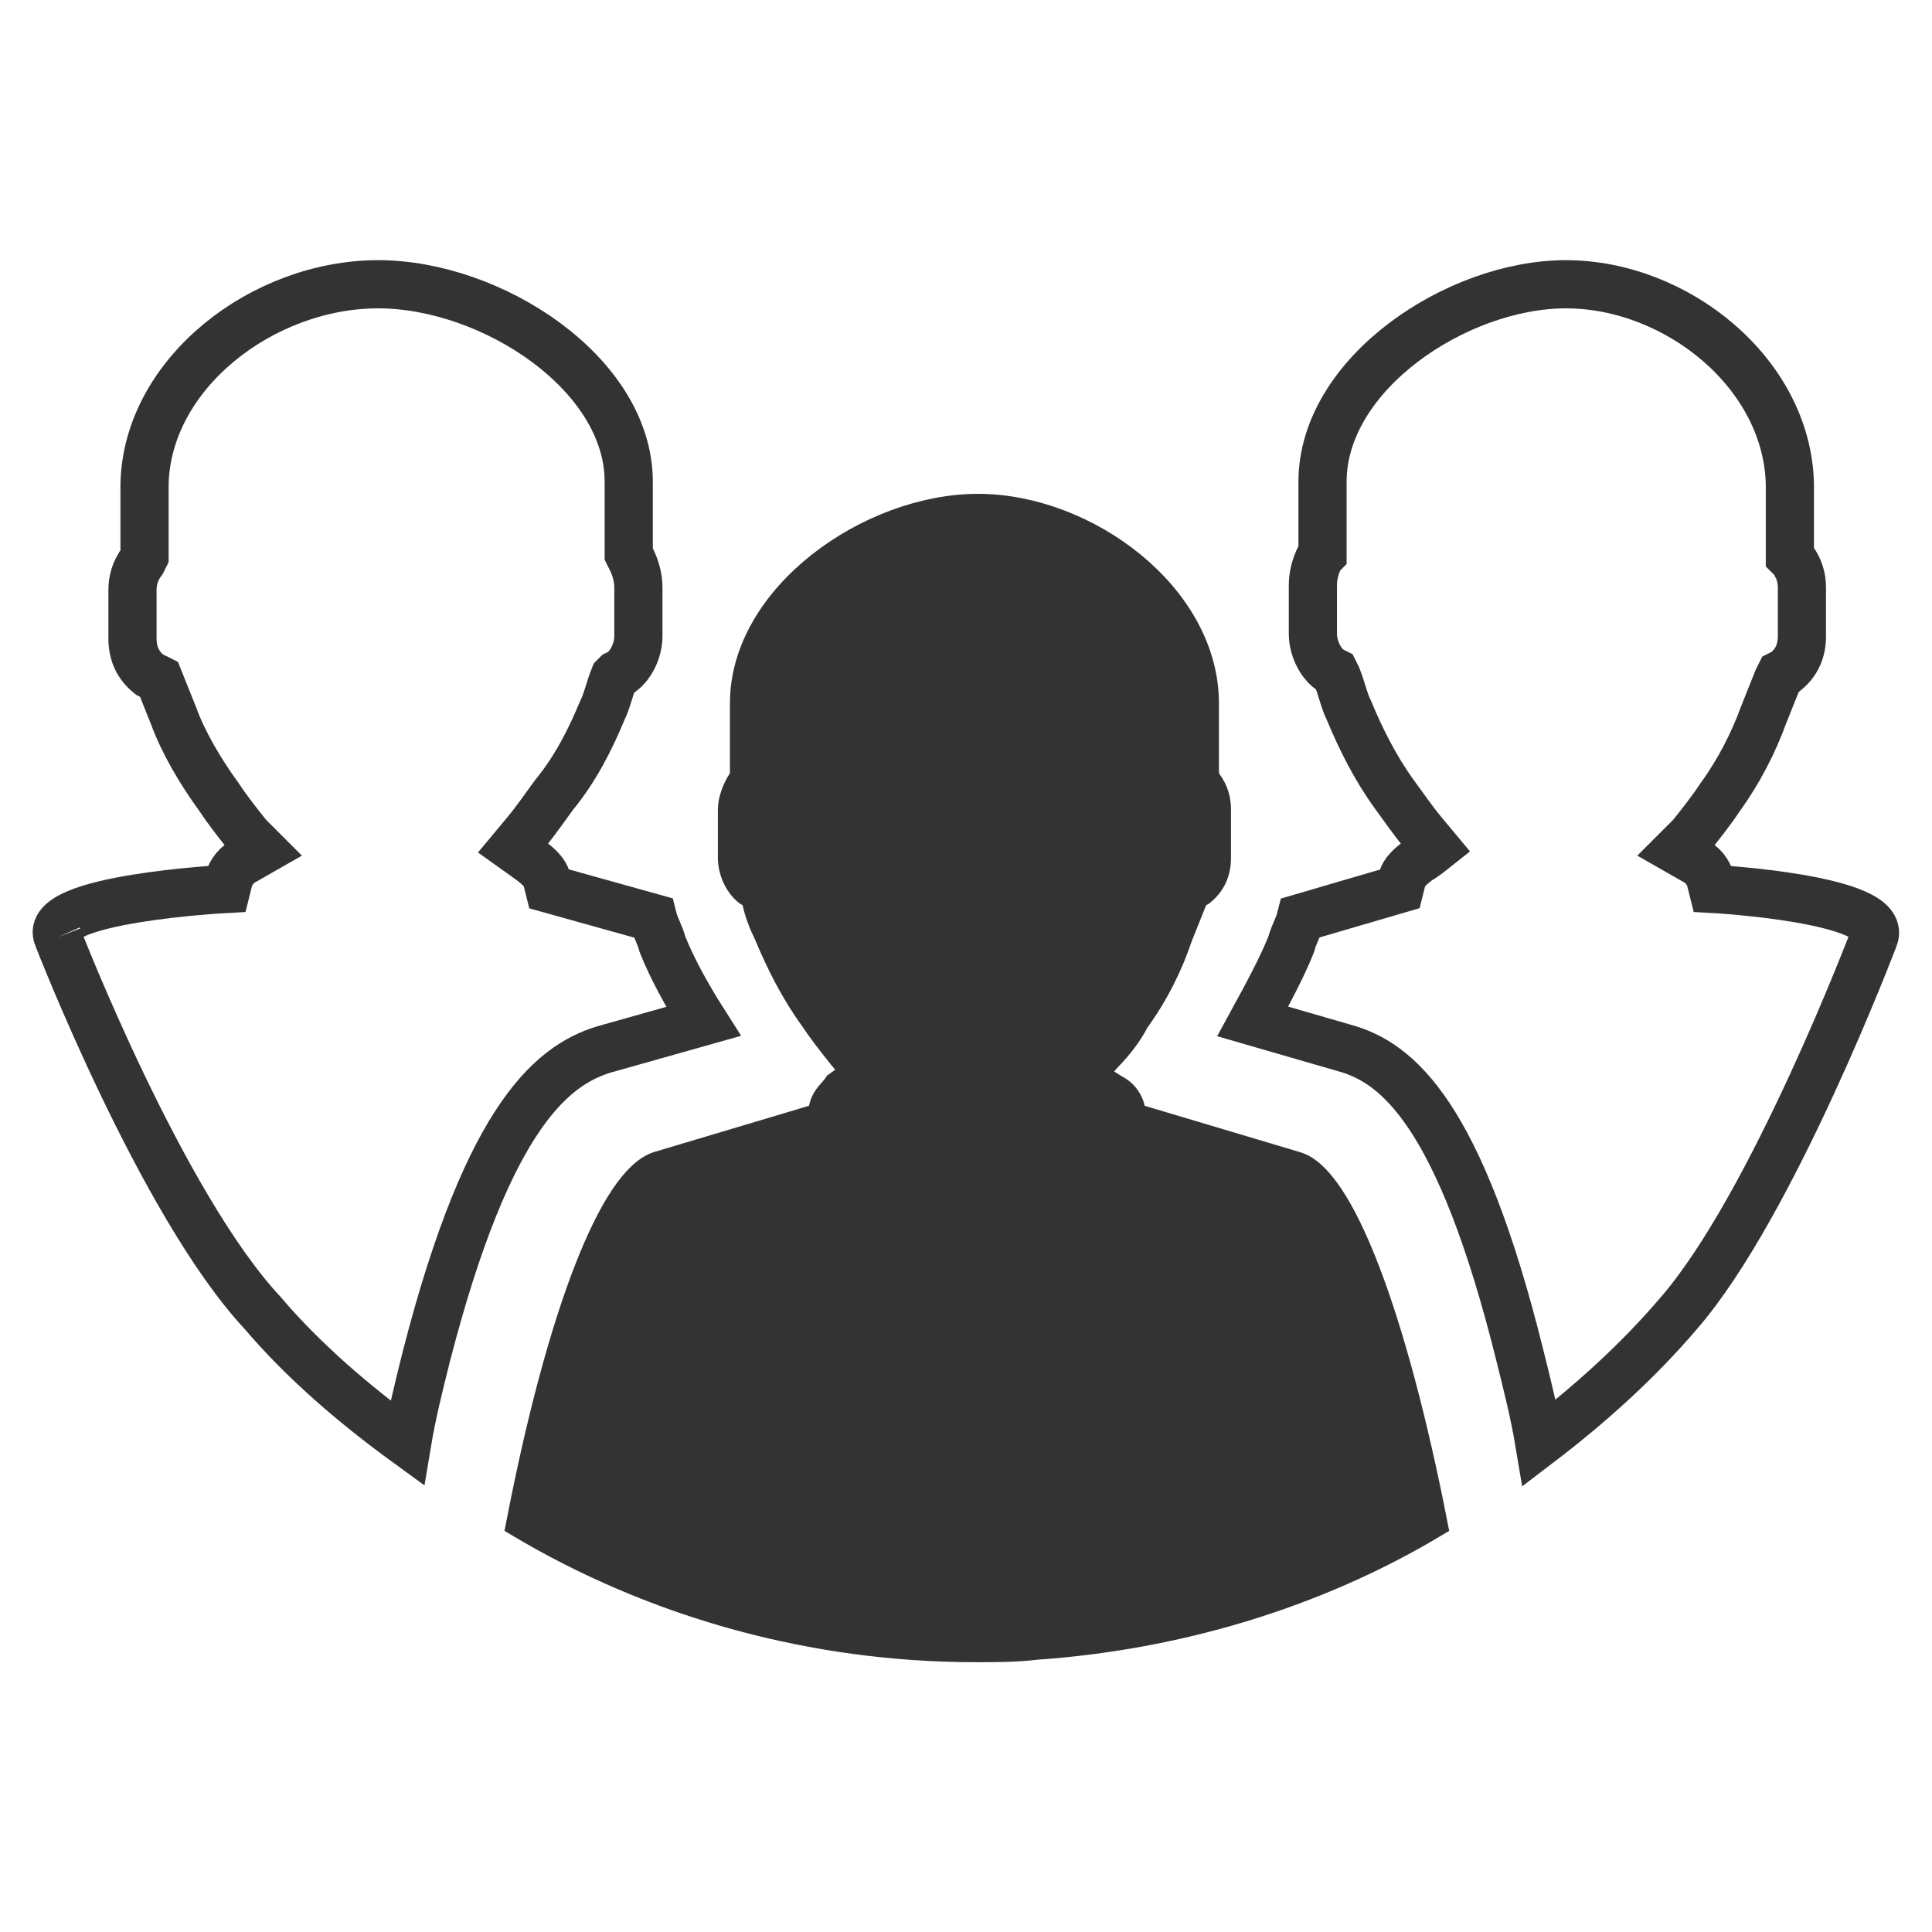
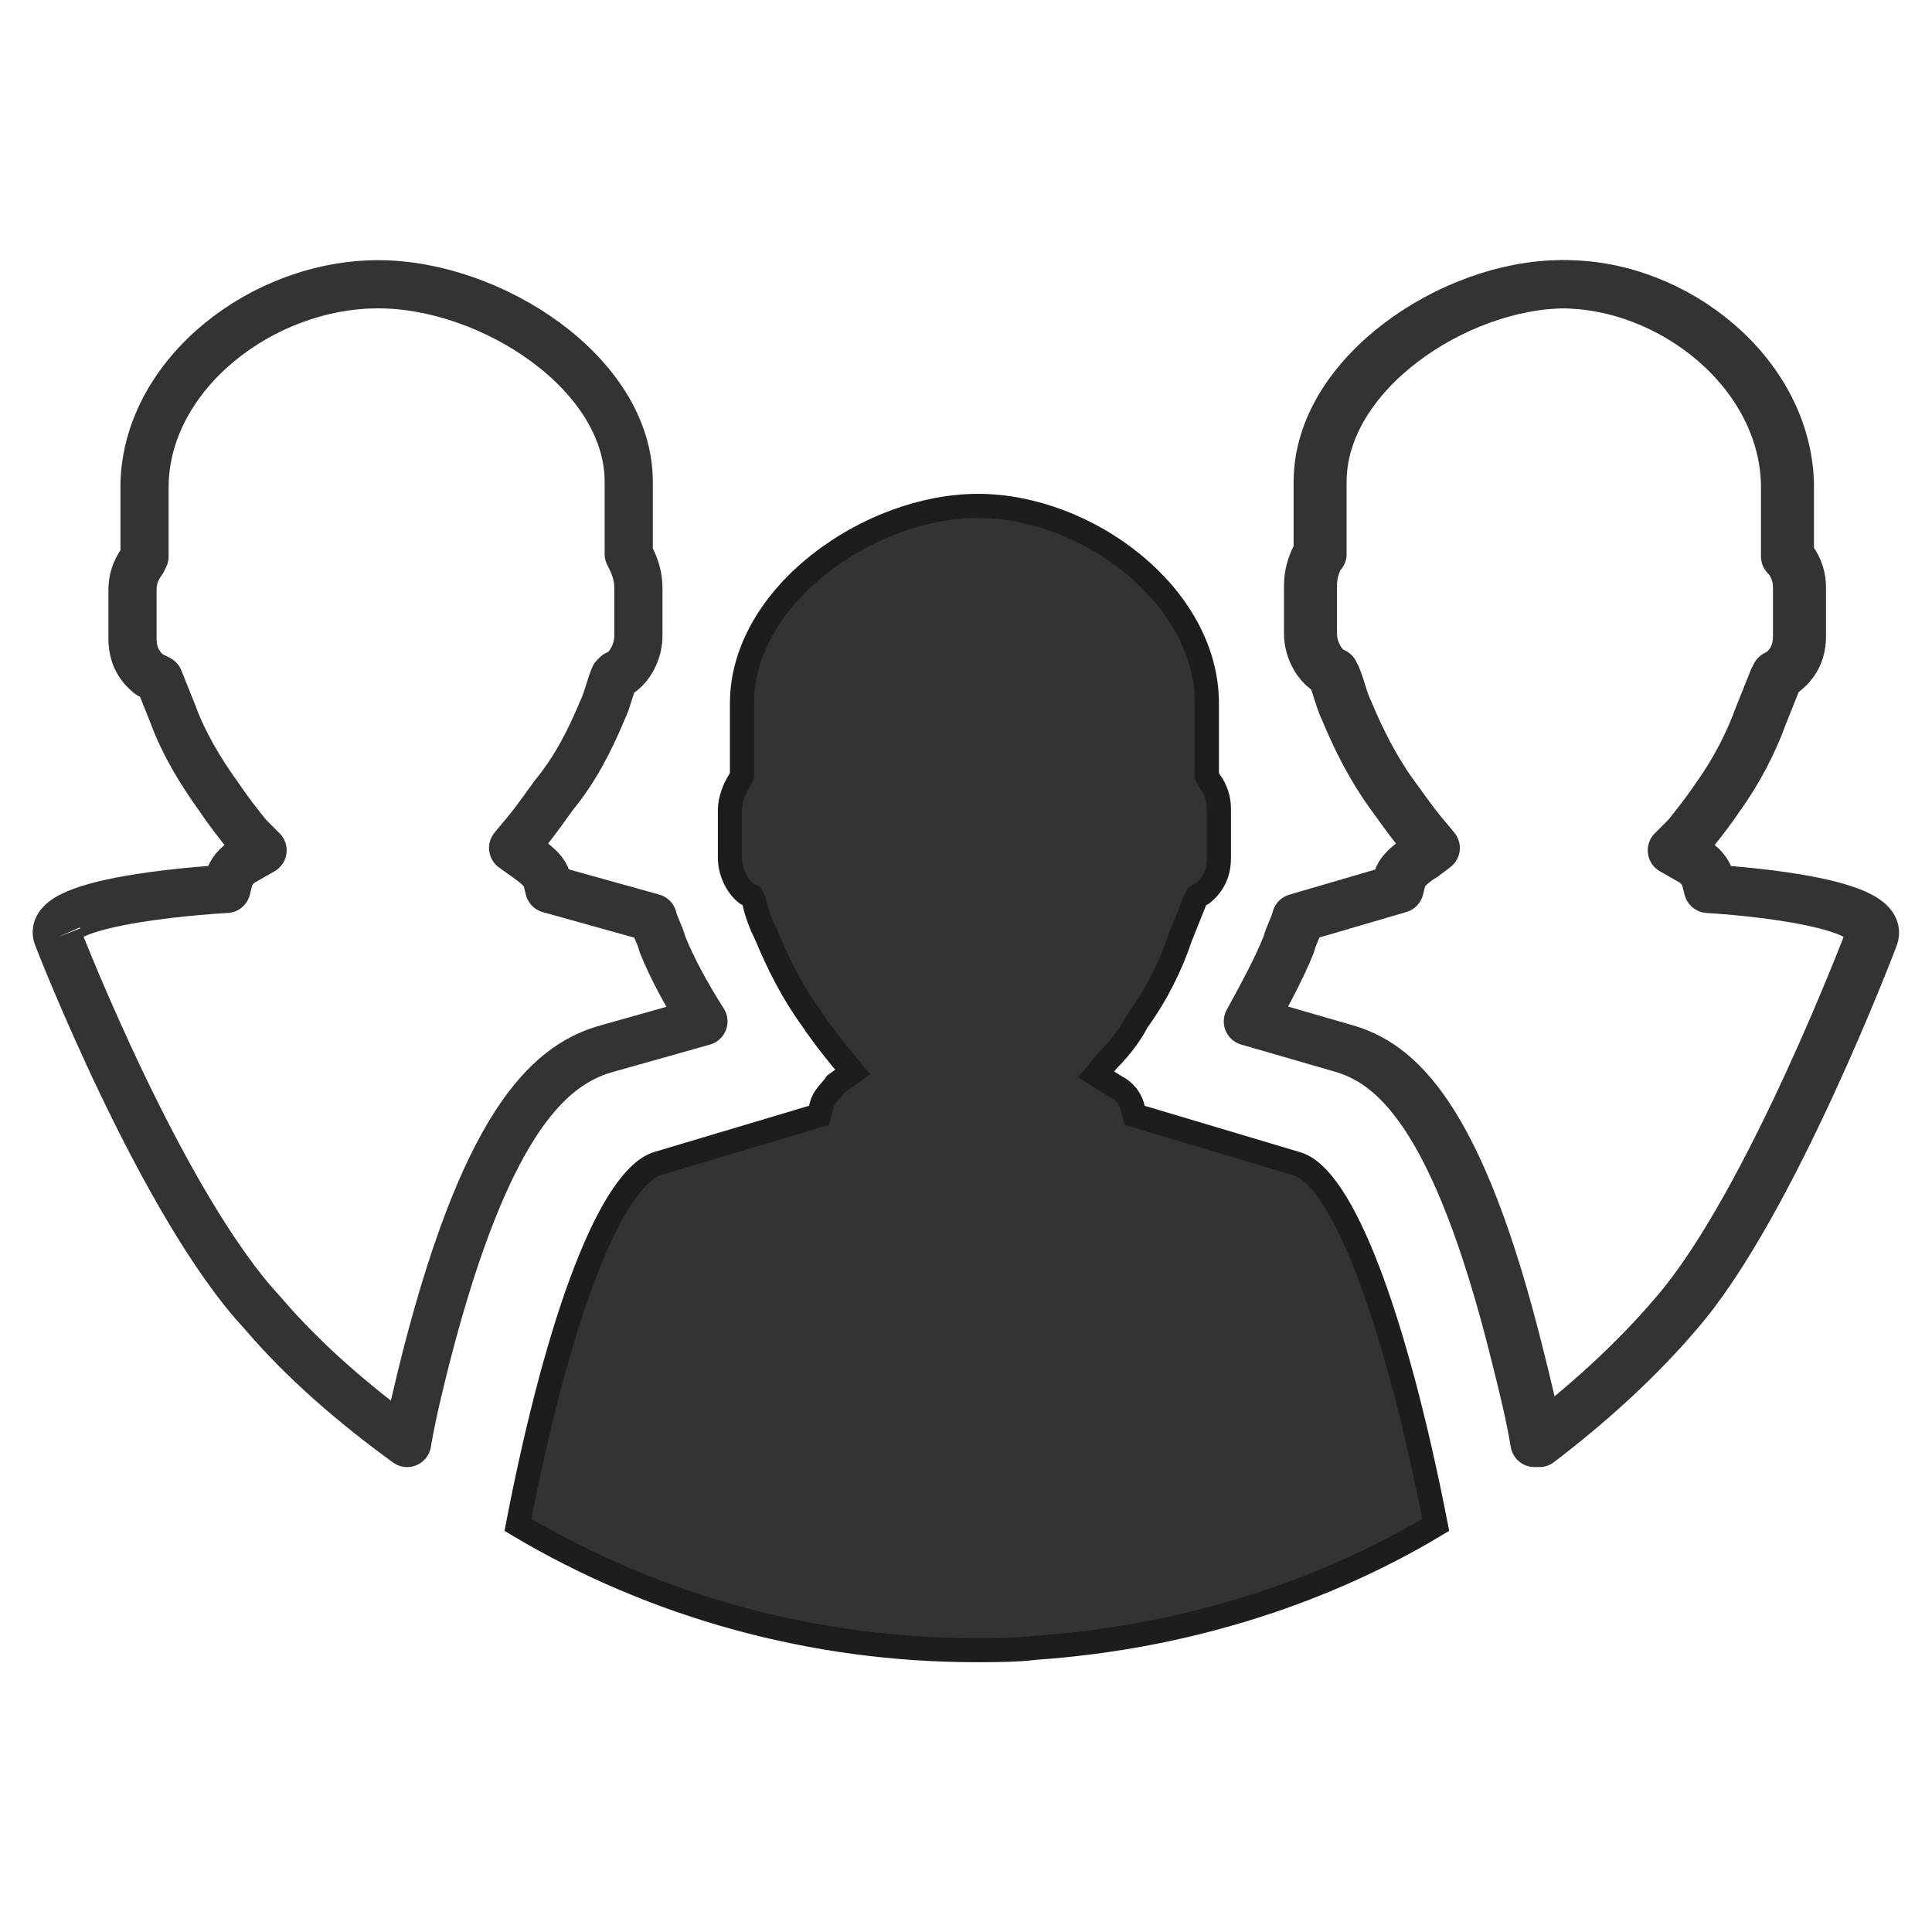
<svg xmlns="http://www.w3.org/2000/svg" version="1.1" id="Layer_1" x="0px" y="0px" viewBox="0 0 80.2 80.2" style="enable-background:new 0 0 80.2 80.2;" xml:space="preserve">
  <style type="text/css">
- 	.st0{fill:none;stroke:#333333;stroke-width:2;stroke-miterlimit:10;}
- 	.st1{fill:#333333;stroke:#333333;stroke-miterlimit:10;}
+ 	.st0{fill:#333333;stroke:#1D1D1B;stroke-miterlimit:10;}
+ 	.st1{fill:none;stroke:#333333;stroke-width:2;stroke-linejoin:round;stroke-miterlimit:10;}
</style>
-   <path class="st0" d="M77.8,38.9c0.6-1.6-6.7-2-6.7-2L71,36.5c-0.1-0.3-0.3-0.6-0.7-0.8l-0.7-0.4l0.6-0.6c0.4-0.5,0.8-1,1.2-1.6  c0.8-1.1,1.4-2.3,1.8-3.4c0.2-0.5,0.4-1,0.6-1.5l0.1-0.2l0.2-0.1c0.5-0.4,0.7-0.9,0.7-1.5v-2c0-0.4-0.1-0.8-0.4-1.2l-0.1-0.1v-3  c-0.1-4.6-4.7-8.3-9.3-8.3l0,0c-4.5,0-10.1,3.7-10.1,8.2v3l-0.1,0.1c-0.2,0.4-0.3,0.8-0.3,1.2v2c0,0.6,0.3,1.2,0.7,1.5l0.2,0.1  l0.1,0.2c0.2,0.5,0.3,1,0.5,1.4c0.5,1.2,1.1,2.4,1.9,3.5c0.3,0.4,0.7,1,1.2,1.6l0.5,0.6c0,0-0.5,0.4-0.7,0.5  c-0.4,0.3-0.6,0.5-0.7,0.8l-0.1,0.4L54,38.1l0,0c-0.1,0.4-0.3,0.7-0.4,1.1c-0.4,1-1,2.1-1.6,3.2l3.8,1.1c2.2,0.6,4.8,2.7,7.3,12.8  c0.3,1.2,0.6,2.4,0.8,3.6c2.1-1.6,4.1-3.4,5.8-5.4C73.6,50,77.8,38.9,77.8,38.9L77.8,38.9" />
-   <path class="st1" d="M34.1,45.9L34,46.3l-6.7,2c-1.9,0.6-4.1,6.2-5.8,15c5.7,3.4,12.3,5.2,19,5.2c0.8,0,1.7,0,2.5-0.1  c5.8-0.4,11.6-2.1,16.6-5.1c-1.7-8.7-3.9-14.5-5.8-15l-6.7-2L47,45.9c-0.1-0.3-0.3-0.6-0.7-0.8l-0.8-0.5L46,44  c0.6-0.6,1-1.2,1.2-1.6c0.8-1.1,1.4-2.3,1.8-3.5c0.2-0.5,0.4-1,0.6-1.5l0.1-0.2l0.2-0.1c0.5-0.4,0.7-0.9,0.7-1.5v-2  c0-0.4-0.1-0.8-0.4-1.2l-0.1-0.2v-3c0-4.5-5-8.2-9.5-8.2l0,0c-4.5,0-9.8,3.7-9.8,8.2v3l-0.1,0.2c-0.2,0.3-0.4,0.8-0.4,1.2v2  c0,0.6,0.3,1.2,0.7,1.5l0.2,0.1l0.1,0.2c0.1,0.5,0.3,1,0.5,1.4c0.5,1.2,1.1,2.4,1.9,3.5c0.4,0.6,0.8,1.1,1.2,1.6l0.5,0.6L34.7,45  C34.5,45.3,34.2,45.5,34.1,45.9z" />
-   <path class="st0" d="M2.4,38.9c-0.7-1.6,7-2,7-2l0.1-0.4c0.1-0.3,0.3-0.6,0.7-0.8l0.7-0.4l-0.6-0.6c-0.4-0.5-0.8-1-1.2-1.6  c-0.8-1.1-1.5-2.3-1.9-3.4c-0.2-0.5-0.4-1-0.6-1.5l-0.2-0.1L6.2,28c-0.5-0.4-0.7-0.9-0.7-1.5v-2c0-0.4,0.1-0.8,0.4-1.2L6,23.1v-3  c0.1-4.6,4.9-8.3,9.7-8.3l0,0c4.7,0,10.4,3.7,10.4,8.2v3l0.1,0.2c0.2,0.4,0.3,0.8,0.3,1.2v2c0,0.6-0.3,1.2-0.7,1.5L25.6,28l-0.1,0.1  c-0.2,0.5-0.3,1-0.5,1.4c-0.5,1.2-1.1,2.4-2,3.5c-0.3,0.4-0.7,1-1.2,1.6l-0.5,0.6l0.7,0.5c0.4,0.3,0.6,0.5,0.7,0.8l0.1,0.4l4.3,1.2  l0,0c0.1,0.4,0.3,0.7,0.4,1.1c0.4,1,1,2.1,1.7,3.2l-3.9,1.1c-2.3,0.6-5,2.7-7.6,12.8c-0.3,1.2-0.6,2.4-0.8,3.6  c-2.2-1.6-4.3-3.4-6-5.4C6.7,50,2.4,38.9,2.4,38.9L2.4,38.9" />
+   <path class="st0" d="M34.1,45.9L34,46.3l-6.7,2c-1.9,0.6-4.1,6.2-5.8,15c5.7,3.4,12.3,5.2,19,5.2c0.8,0,1.7,0,2.5-0.1  c5.8-0.4,11.6-2.1,16.6-5.1c-1.7-8.7-3.9-14.5-5.8-15l-6.7-2L47,45.9c-0.1-0.3-0.3-0.6-0.7-0.8l-0.8-0.5L46,44  c0.6-0.6,1-1.2,1.2-1.6c0.8-1.1,1.4-2.3,1.8-3.5c0.2-0.5,0.4-1,0.6-1.5l0.1-0.2l0.2-0.1c0.5-0.4,0.7-0.9,0.7-1.5v-2  c0-0.4-0.1-0.8-0.4-1.2l-0.1-0.2v-3c0-4.5-5-8.2-9.5-8.2l0,0c-4.5,0-9.8,3.7-9.8,8.2v3l-0.1,0.2c-0.2,0.3-0.4,0.8-0.4,1.2v2  c0,0.6,0.3,1.2,0.7,1.5l0.2,0.1l0.1,0.2c0.1,0.5,0.3,1,0.5,1.4c0.5,1.2,1.1,2.4,1.9,3.5c0.4,0.6,0.8,1.1,1.2,1.6l0.5,0.6L34.7,45  C34.5,45.3,34.2,45.5,34.1,45.9z" />
+   <path class="st1" d="M77.8,38.9c0.6-1.6-6.7-2-6.7-2L71,36.5c-0.1-0.3-0.3-0.6-0.7-0.8l-0.7-0.4l0.6-0.6c0.4-0.5,0.8-1,1.2-1.6  c0.8-1.1,1.4-2.3,1.8-3.4c0.2-0.5,0.4-1,0.6-1.5l0.1-0.2l0.2-0.1c0.5-0.4,0.7-0.9,0.7-1.5v-2c0-0.4-0.1-0.8-0.4-1.2l-0.1-0.1v-3  c-0.1-4.6-4.7-8.3-9.3-8.3l0,0c-4.5,0-10.1,3.7-10.1,8.2v3l-0.1,0.1c-0.2,0.4-0.3,0.8-0.3,1.2v2c0,0.6,0.3,1.2,0.7,1.5l0.2,0.1  l0.1,0.2c0.2,0.5,0.3,1,0.5,1.4c0.5,1.2,1.1,2.4,1.9,3.5c0.3,0.4,0.7,1,1.2,1.6l0.5,0.6c0,0-0.5,0.4-0.7,0.5  c-0.4,0.3-0.6,0.5-0.7,0.8l-0.1,0.4L54,38.1l0,0c-0.1,0.4-0.3,0.7-0.4,1.1c-0.4,1-1,2.1-1.6,3.2l3.8,1.1c2.2,0.6,4.8,2.7,7.3,12.8  c0.3,1.2,0.6,2.4,0.8,3.6c2.1-1.6,4.1-3.4,5.8-5.4C73.6,50,77.8,38.9,77.8,38.9L77.8,38.9" />
+   <path class="st1" d="M2.4,38.9c-0.7-1.6,7-2,7-2l0.1-0.4c0.1-0.3,0.3-0.6,0.7-0.8l0.7-0.4l-0.6-0.6c-0.4-0.5-0.8-1-1.2-1.6  c-0.8-1.1-1.5-2.3-1.9-3.4c-0.2-0.5-0.4-1-0.6-1.5l-0.2-0.1L6.2,28c-0.5-0.4-0.7-0.9-0.7-1.5v-2c0-0.4,0.1-0.8,0.4-1.2L6,23.1v-3  c0.1-4.6,4.9-8.3,9.7-8.3l0,0c4.7,0,10.4,3.7,10.4,8.2v3l0.1,0.2c0.2,0.4,0.3,0.8,0.3,1.2v2c0,0.6-0.3,1.2-0.7,1.5L25.6,28l-0.1,0.1  c-0.2,0.5-0.3,1-0.5,1.4c-0.5,1.2-1.1,2.4-2,3.5c-0.3,0.4-0.7,1-1.2,1.6l-0.5,0.6l0.7,0.5c0.4,0.3,0.6,0.5,0.7,0.8l0.1,0.4l4.3,1.2  l0,0c0.1,0.4,0.3,0.7,0.4,1.1c0.4,1,1,2.1,1.7,3.2l-3.9,1.1c-2.3,0.6-5,2.7-7.6,12.8c-0.3,1.2-0.6,2.4-0.8,3.6  c-2.2-1.6-4.3-3.4-6-5.4C6.7,50,2.4,38.9,2.4,38.9L2.4,38.9" />
+   <path class="st1" d="M77.6,38.9c0.6-1.6-6.7-2-6.7-2l-0.1-0.4c-0.1-0.3-0.3-0.6-0.7-0.8l-0.7-0.4l0.6-0.6c0.4-0.5,0.8-1,1.2-1.6  c0.8-1.1,1.4-2.3,1.8-3.4c0.2-0.5,0.4-1,0.6-1.5l0.1-0.2l0.2-0.1c0.5-0.4,0.7-0.9,0.7-1.5v-2c0-0.4-0.1-0.8-0.4-1.2l-0.1-0.1v-3  c-0.1-4.6-4.7-8.3-9.3-8.3l0,0c-4.5,0-10.1,3.7-10.1,8.2v3l-0.1,0.1c-0.2,0.4-0.3,0.8-0.3,1.2v2c0,0.6,0.3,1.2,0.7,1.5l0.2,0.1  l0.1,0.2c0.2,0.5,0.3,1,0.5,1.4c0.5,1.2,1.1,2.4,1.9,3.5c0.3,0.4,0.7,1,1.2,1.6l0.5,0.6c0,0-0.5,0.4-0.7,0.5  c-0.4,0.3-0.6,0.5-0.7,0.8l-0.1,0.4l-4.1,1.2l0,0c-0.1,0.4-0.3,0.7-0.4,1.1c-0.4,1-1,2.1-1.6,3.2l3.8,1.1c2.2,0.6,4.8,2.7,7.3,12.8  c0.3,1.2,0.6,2.4,0.8,3.6c2.1-1.6,4.1-3.4,5.8-5.4C73.4,50,77.6,38.9,77.6,38.9L77.6,38.9" />
</svg>
